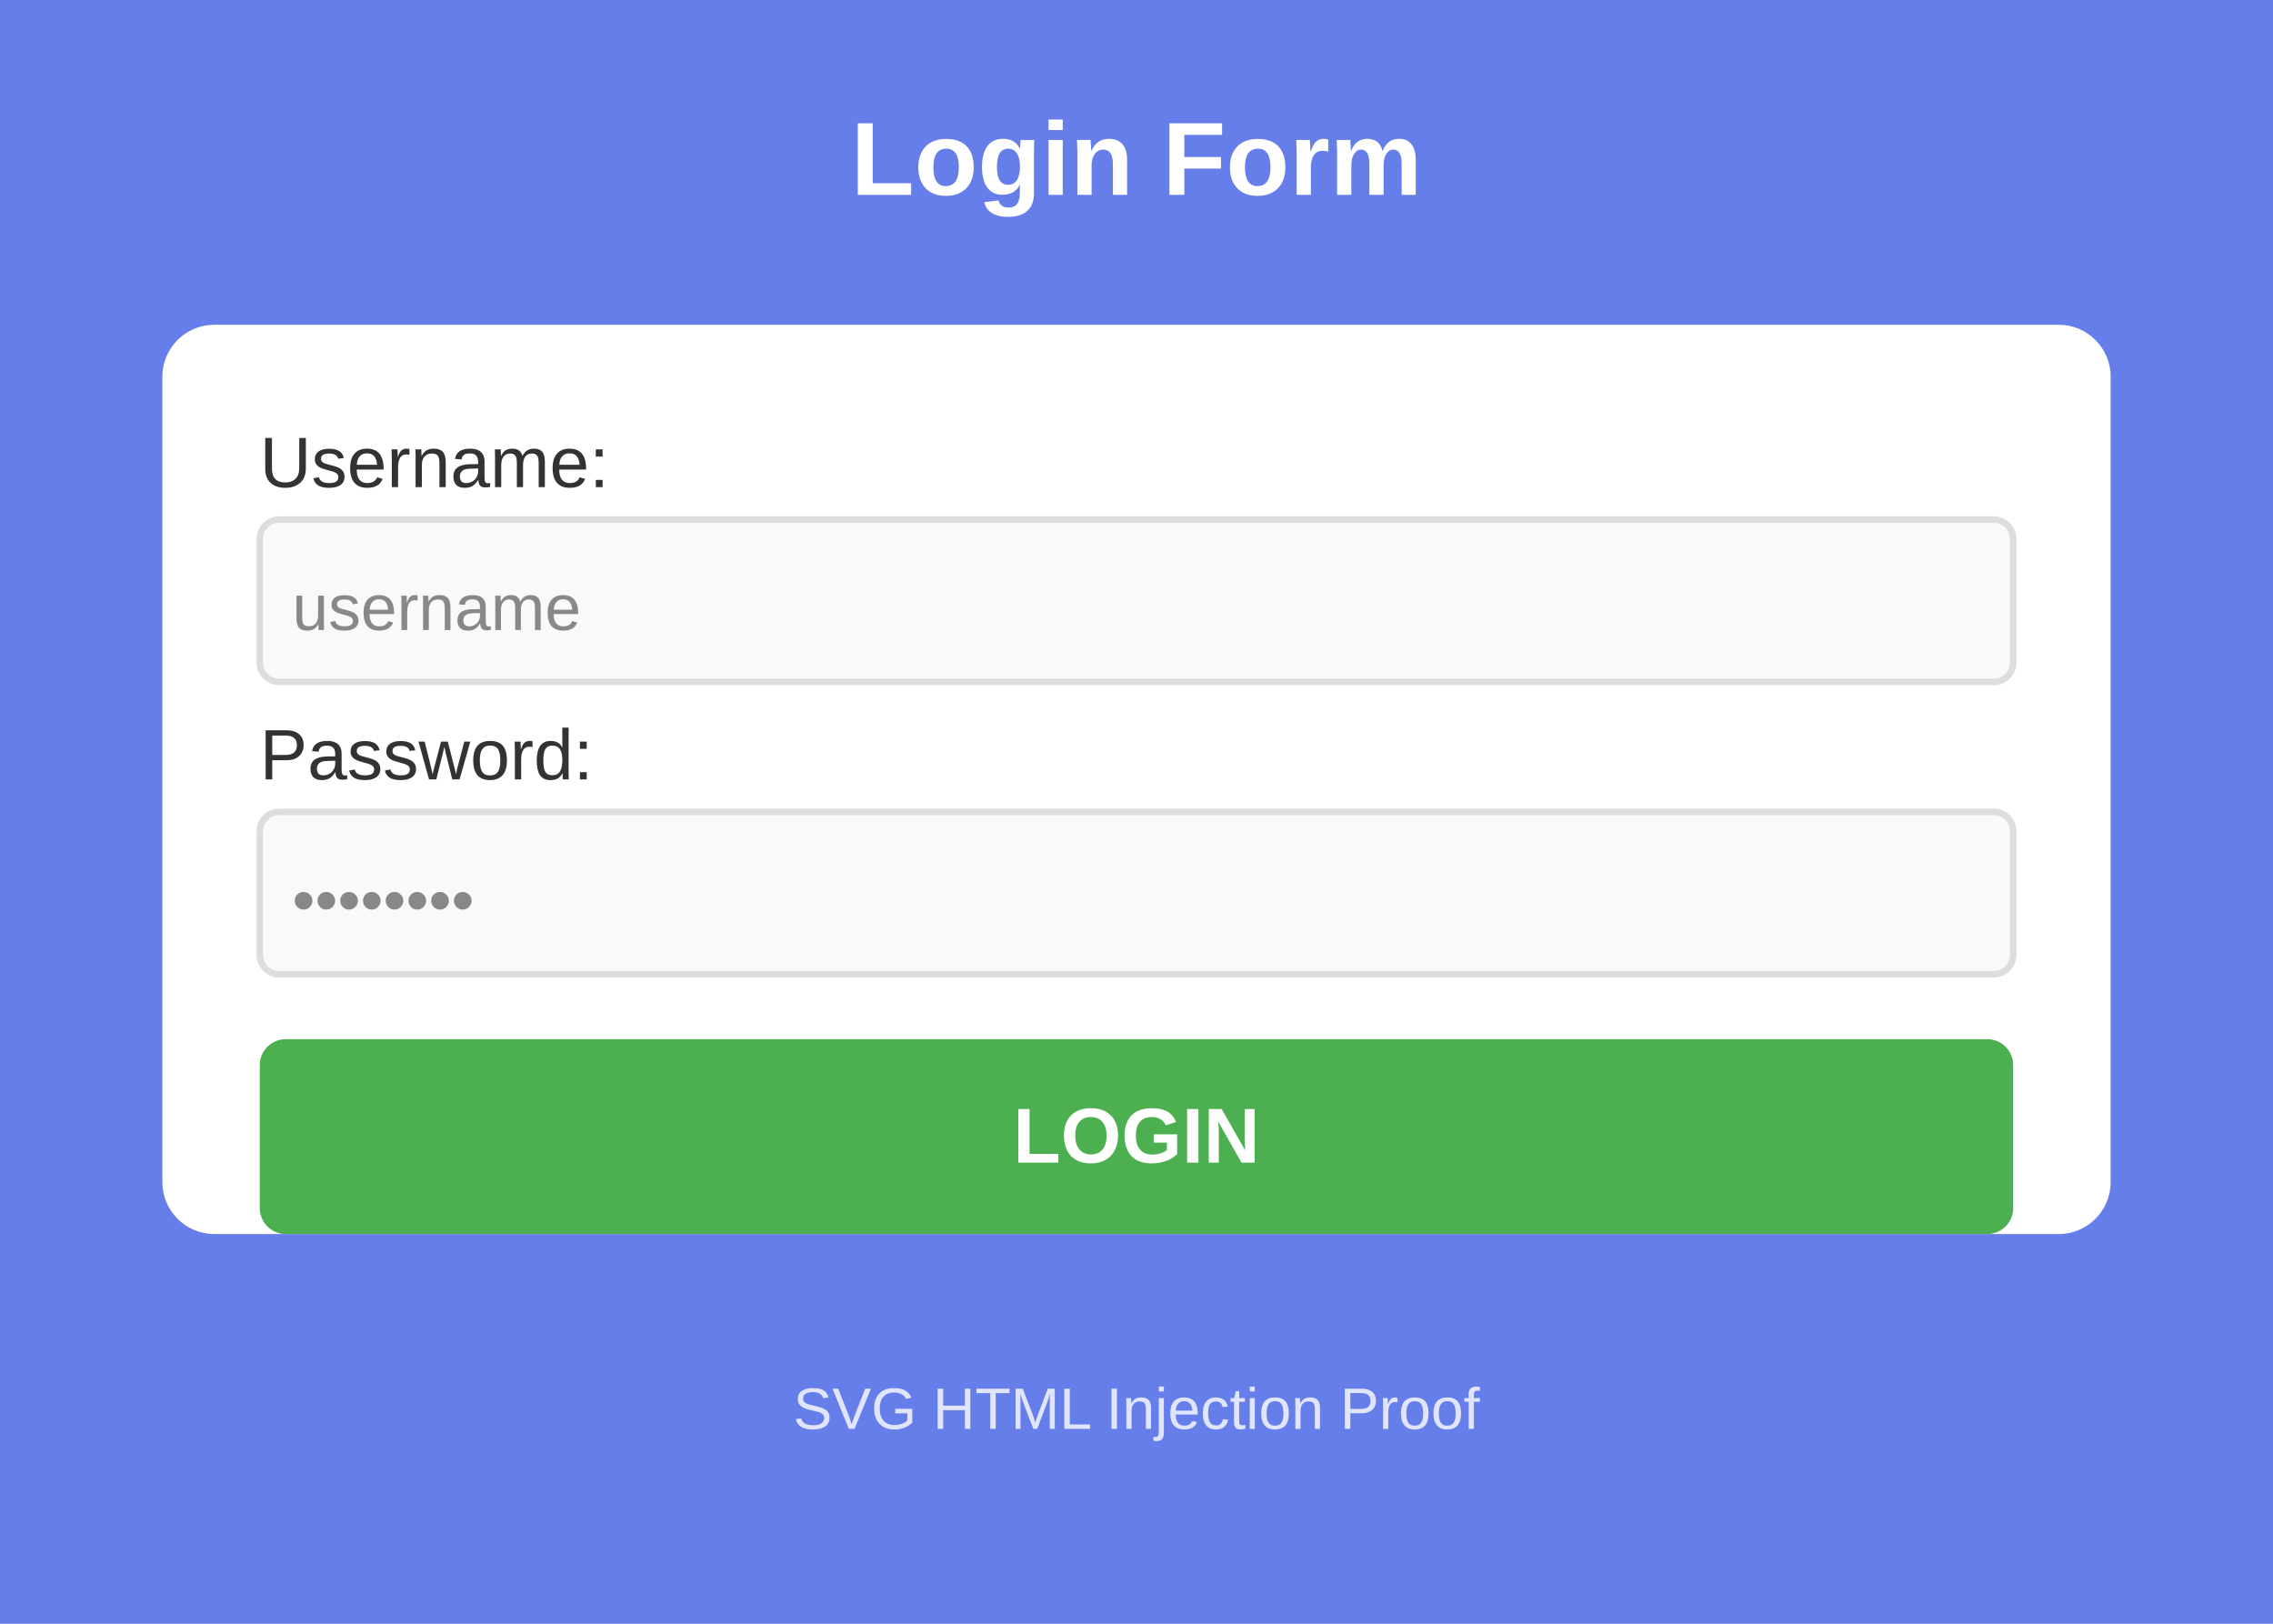
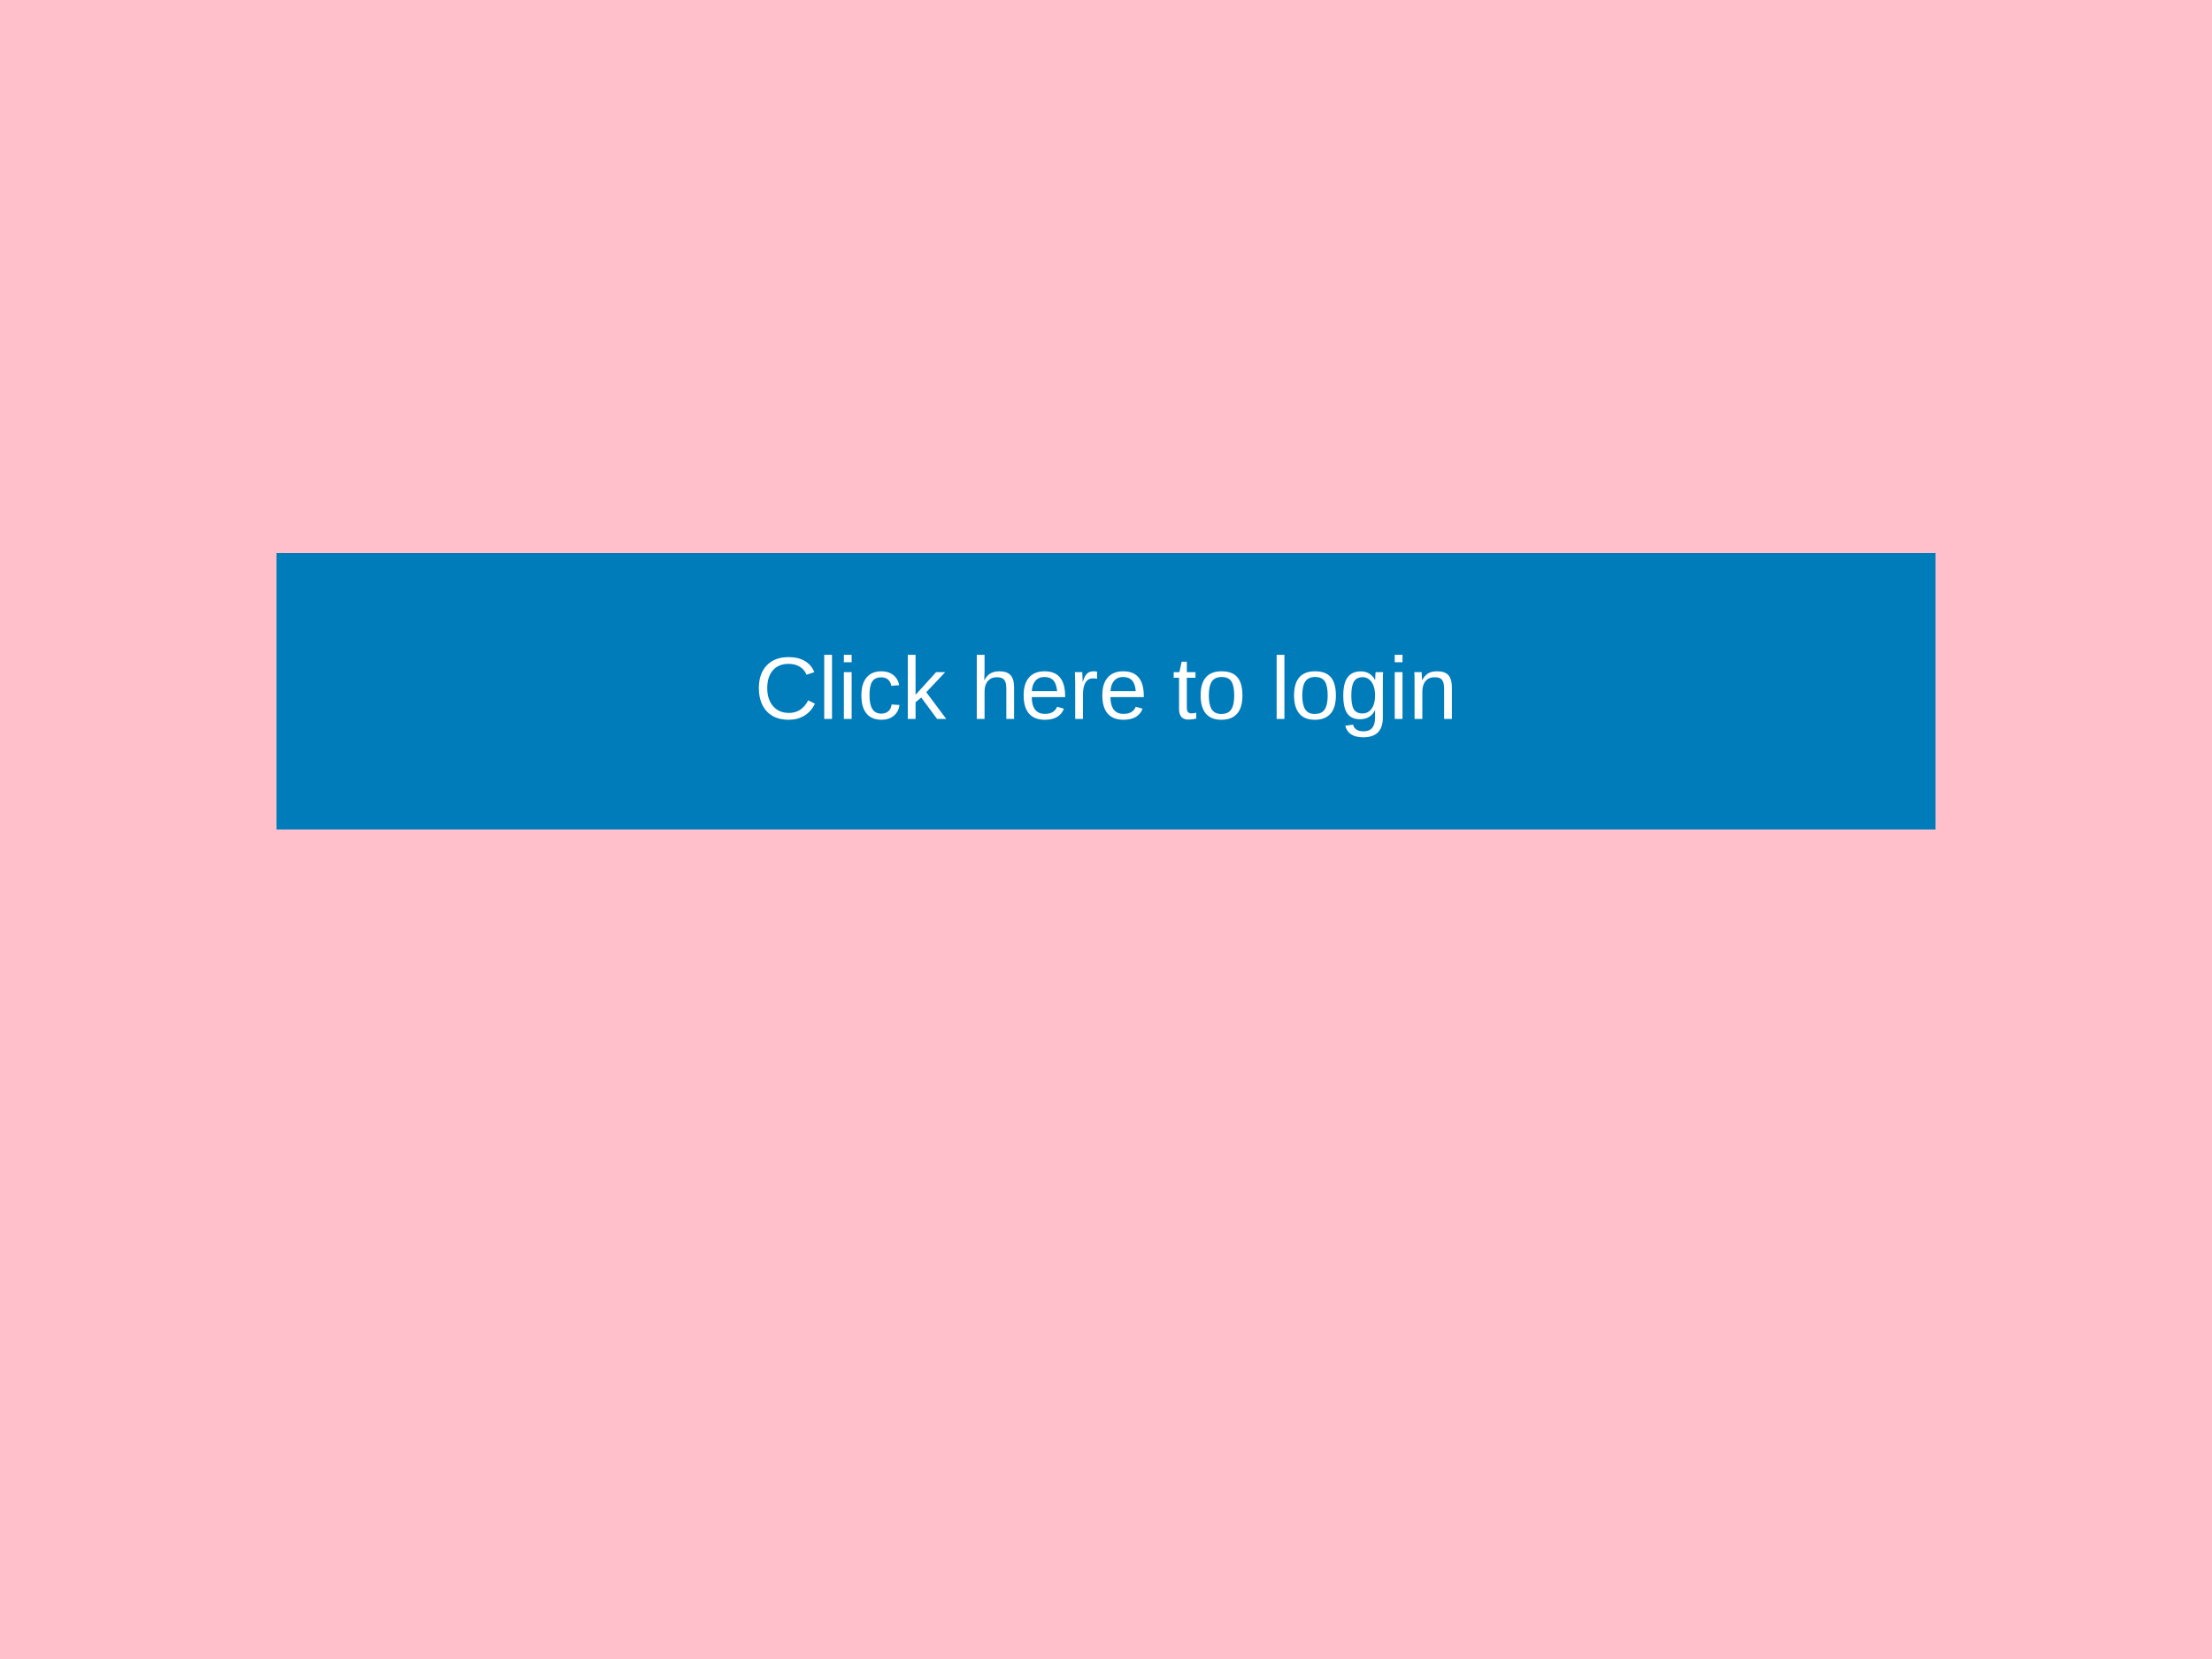
- <svg xmlns="http://www.w3.org/2000/svg" width="350" height="250">
-   <rect width="100%" height="100%" fill="#667eea" />
-   <text x="175" y="30" text-anchor="middle" font-family="Arial" font-size="16" font-weight="bold" fill="white">Login Form</text>
-   <rect x="25" y="50" width="300" height="140" rx="8" fill="white" />
-   <text x="40" y="75" font-family="Arial" font-size="11" fill="#333">Username:</text>
-   <rect x="40" y="80" width="270" height="25" rx="3" fill="#f8f9fa" stroke="#ddd" stroke-width="1" />
-   <text x="45" y="97" font-family="Arial" font-size="10" fill="#888">username</text>
-   <text x="40" y="120" font-family="Arial" font-size="11" fill="#333">Password:</text>
-   <rect x="40" y="125" width="270" height="25" rx="3" fill="#f8f9fa" stroke="#ddd" stroke-width="1" />
-   <text x="45" y="142" font-family="Arial" font-size="10" fill="#888">••••••••</text>
-   <rect x="40" y="160" width="270" height="30" rx="4" fill="#4CAF50" />
-   <text x="175" y="179" text-anchor="middle" font-family="Arial" font-size="12" font-weight="bold" fill="white">LOGIN</text>
-   <text x="175" y="220" text-anchor="middle" font-family="Arial" font-size="9" fill="rgba(255,255,255,0.8)">SVG HTML Injection Proof</text>
+ <svg xmlns="http://www.w3.org/2000/svg" width="400" height="300">
+   <rect width="100%" height="100%" fill="pink" />
+   <a href="https://evil.com" target="_blank">
+     <rect x="50" y="100" width="300" height="50" fill="#007cba" />
+     <text x="200" y="130" text-anchor="middle" font-family="Arial" font-size="16" fill="white">
+       Click here to login
+     </text>
+   </a>
</svg>
